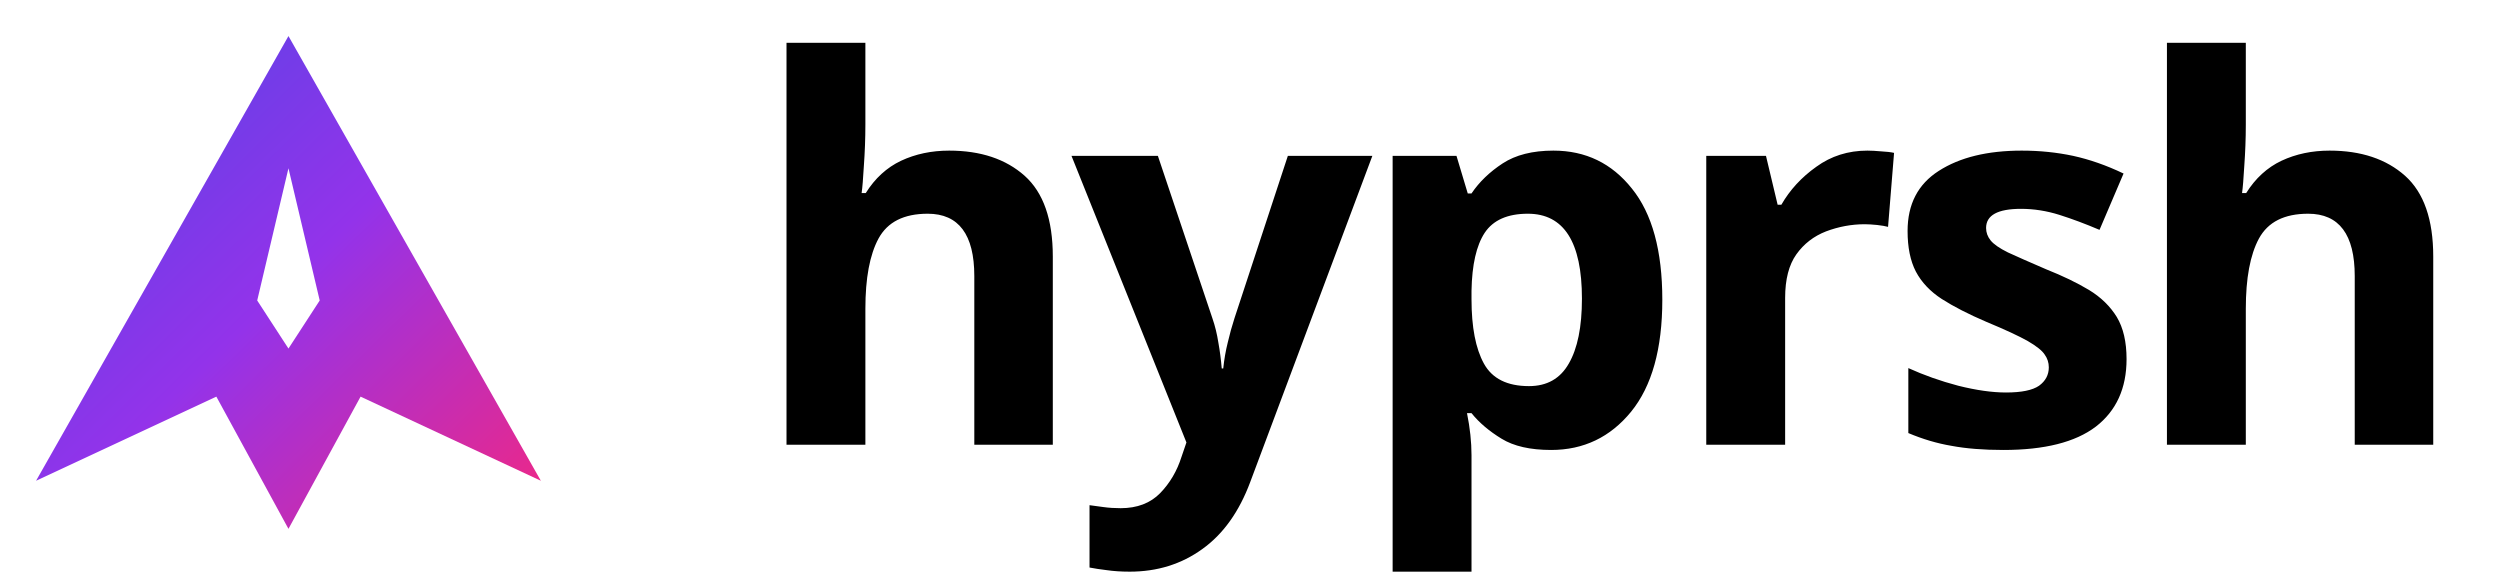
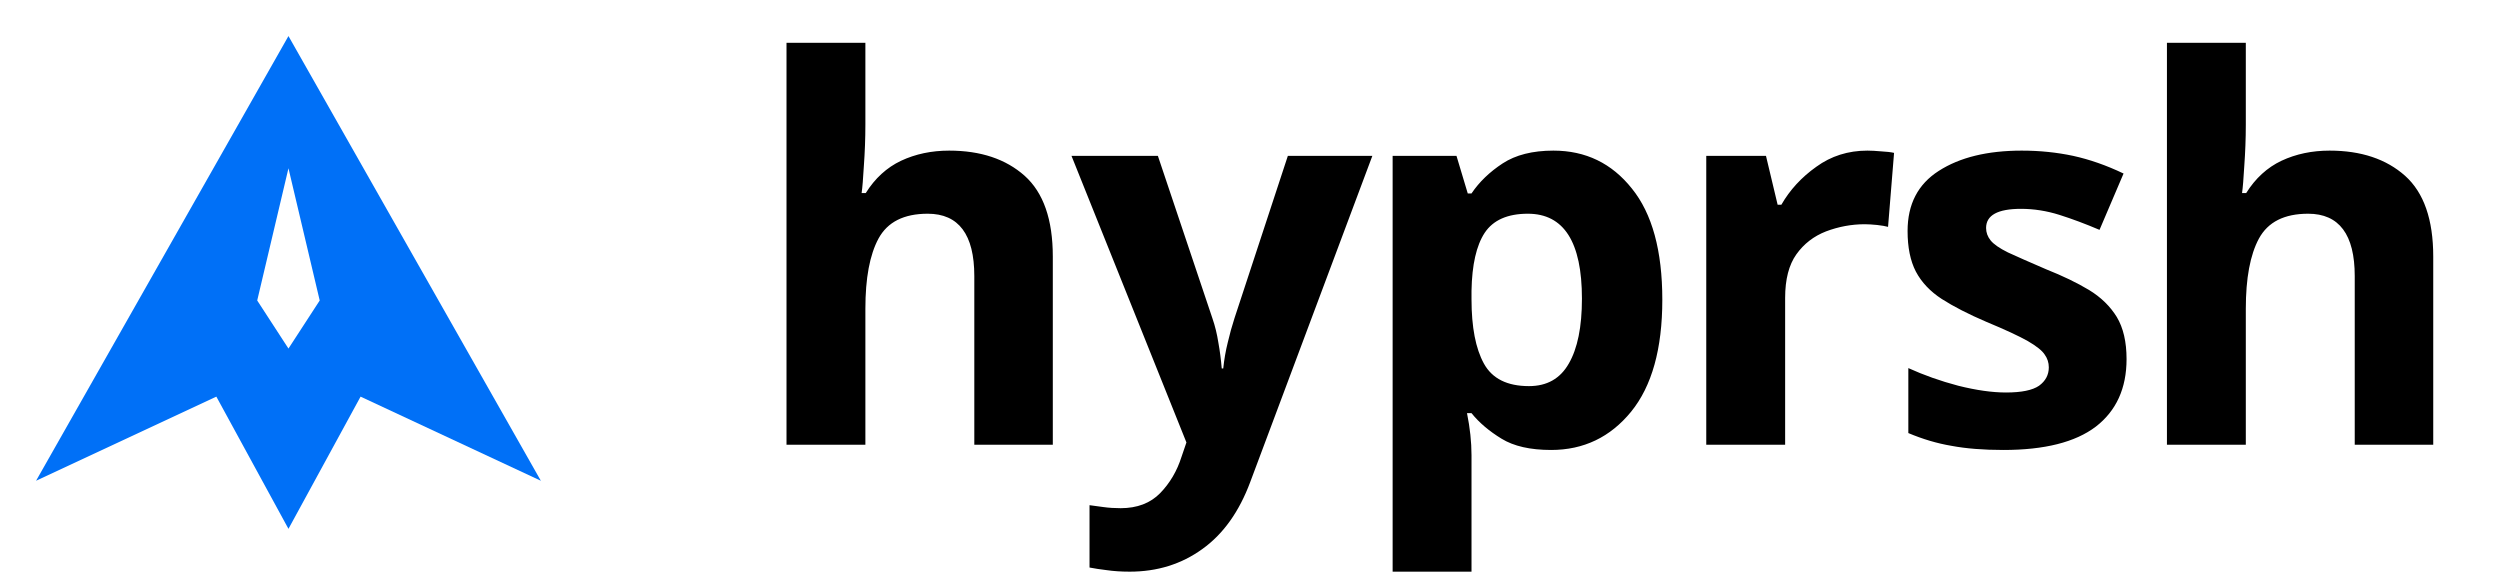
<svg xmlns="http://www.w3.org/2000/svg" viewBox="0 0 104 24" width="104" height="24">
-   <defs>
-     <linearGradient id="nebula" x1="0" y1="0" x2="1" y2="1">
-       <stop offset="0" stop-color="#4f46e5" />
-       <stop offset="0.5" stop-color="#9333ea" />
-       <stop offset="1" stop-color="#f22782" />
-     </linearGradient>
-   </defs>
-   <path fill="url(#nebula)" d="M12 1.5 L22.5 20 L15 16.5 L12 22 L9 16.5 L1.5 20 Z M12 7 L10.7 12.5 L12 14.5 L13.3 12.5 Z" />
+   <path fill="#0070f7" d="M12 1.5 L22.5 20 L15 16.5 L12 22 L9 16.5 L1.5 20 Z M12 7 L10.7 12.5 L12 14.5 L13.3 12.5 Z" />
  <text x="31" y="18.5" font-family="Geist, 'Geist Sans', system-ui, sans-serif" font-weight="600" font-size="22" letter-spacing="-0.88" fill="currentColor">hyprsh</text>
</svg>
